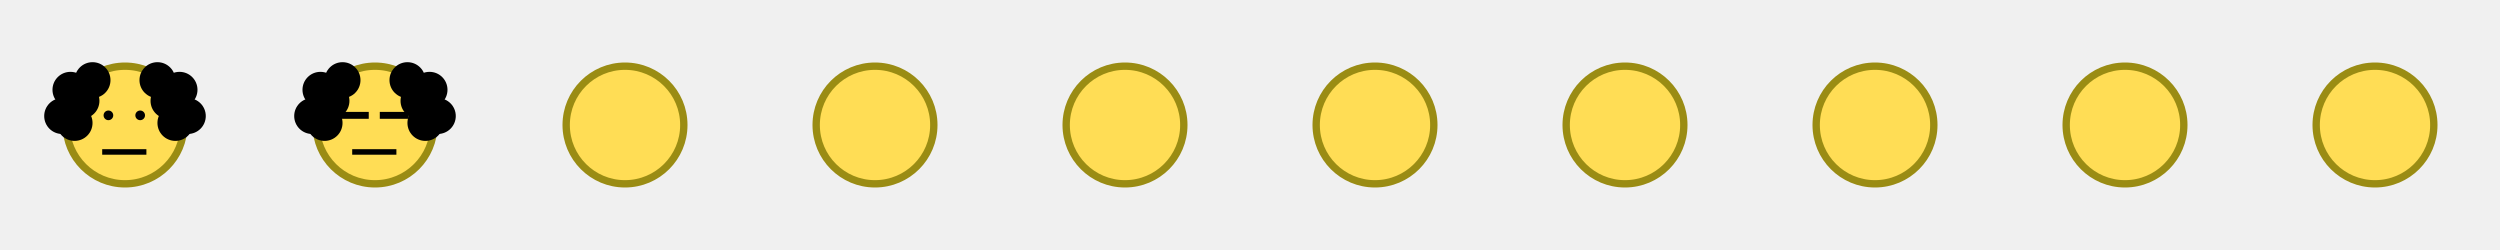
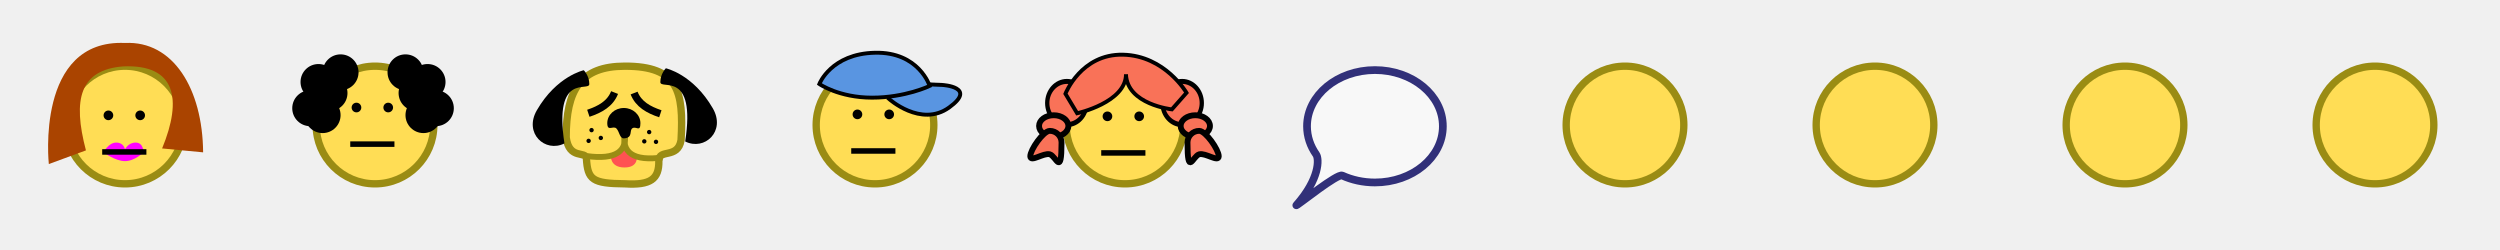
<svg xmlns="http://www.w3.org/2000/svg" width="640" height="64" id="svg2" version="1.1">
  <defs id="defs4" />
  <g id="layer1" transform="translate(0,-988.3622)">
    <path style="fill:#ffdd55;stroke:#9a8c13;stroke-width:2;stroke-miterlimit:4;stroke-opacity:1;stroke-dasharray:none" id="path3825" d="m 48,32 a 16,16 0 1 1 -32,0 16,16 0 1 1 32,0 z" transform="matrix(0.9411765,0,0,-0.9411765,1.882353,1050.48)" />
    <path transform="matrix(0.9411765,0,0,-0.9411765,65.88235,1050.48)" d="m 48,32 a 16,16 0 1 1 -32,0 16,16 0 1 1 32,0 z" id="path4118" style="fill:#ffdd55;stroke:#9a8c13;stroke-width:2;stroke-miterlimit:4;stroke-opacity:1;stroke-dasharray:none" />
-     <path style="fill:#ffdd55;stroke:#9a8c13;stroke-width:2;stroke-miterlimit:4;stroke-opacity:1;stroke-dasharray:none" id="path4120" d="m 48,32 a 16,16 0 1 1 -32,0 16,16 0 1 1 32,0 z" transform="matrix(0.9411765,0,0,-0.9411765,129.8824,1050.48)" />
+     <path transform="matrix(0.9411765,0,0,-0.9411765,129.8824,1050.48)" style="fill:#ffdd55;stroke:#9a8c13;stroke-width:2;stroke-miterlimit:4;stroke-opacity:1" d="M 47.249,27.868 C 48,41.212 46.471,48 32,48 19.783,48 16,41.421 16,28.619 16.798,22.445 21.373,25.037 21.504,22.888 21.859,17.085 23.132,16.084 32,16 c 6.919,-0.433 9.298,1.286 9.202,6.219 -0.066,3.433 5.142,0.433 6.047,5.649 z" id="path4120" />
    <path transform="matrix(0.9411765,0,0,-0.9411765,193.8824,1050.48)" d="m 48,32 a 16,16 0 1 1 -32,0 16,16 0 1 1 32,0 z" id="path4122" style="fill:#ffdd55;stroke:#9a8c13;stroke-width:2;stroke-miterlimit:4;stroke-opacity:1;stroke-dasharray:none" />
    <path style="fill:#ffdd55;stroke:#9a8c13;stroke-width:2;stroke-miterlimit:4;stroke-opacity:1;stroke-dasharray:none" id="path4124" d="m 48,32 a 16,16 0 1 1 -32,0 16,16 0 1 1 32,0 z" transform="matrix(0.9411765,0,0,-0.9411765,257.8823,1050.48)" />
-     <path transform="matrix(0.9411765,0,0,-0.9411765,321.8823,1050.48)" d="m 48,32 a 16,16 0 1 1 -32,0 16,16 0 1 1 32,0 z" id="path4126" style="fill:#ffdd55;stroke:#9a8c13;stroke-width:2;stroke-miterlimit:4;stroke-opacity:1;stroke-dasharray:none" />
+     <path style="fill:#ffffff;fill-opacity:0.533;stroke:#313079;stroke-width:1.977;stroke-miterlimit:4;stroke-opacity:1" d="m 369.372,1020.687 c 0,-7.946 -7.784,-14.386 -17.387,-14.386 -9.602,0 -17.387,6.441 -17.387,14.386 0,2.627 0.851,5.089 2.337,7.209 0.82,1.17 0.865,6.28 -5.016,12.934 -0.549,0.621 2.529,-1.814 5.681,-4.083 2.673,-1.923 5.4,-3.727 6.017,-3.446 2.482,1.13 5.334,1.773 8.368,1.773 9.602,0 17.387,-6.441 17.387,-14.386 z" id="path4126" />
    <path style="fill:#ffdd55;stroke:#9a8c13;stroke-width:2;stroke-miterlimit:4;stroke-opacity:1;stroke-dasharray:none" id="path4128" d="m 48,32 a 16,16 0 1 1 -32,0 16,16 0 1 1 32,0 z" transform="matrix(0.9411765,0,0,-0.9411765,385.8823,1050.48)" />
    <path transform="matrix(0.9411765,0,0,-0.9411765,449.8823,1050.48)" d="m 48,32 a 16,16 0 1 1 -32,0 16,16 0 1 1 32,0 z" id="path4130" style="fill:#ffdd55;stroke:#9a8c13;stroke-width:2;stroke-miterlimit:4;stroke-opacity:1;stroke-dasharray:none" />
    <path style="fill:#ffdd55;stroke:#9a8c13;stroke-width:2;stroke-miterlimit:4;stroke-opacity:1;stroke-dasharray:none" id="path4132" d="m 48,32 a 16,16 0 1 1 -32,0 16,16 0 1 1 32,0 z" transform="matrix(0.9411765,0,0,-0.9411765,513.8823,1050.48)" />
    <path transform="matrix(0.9411765,0,0,-0.9411765,577.8823,1050.48)" d="m 48,32 a 16,16 0 1 1 -32,0 16,16 0 1 1 32,0 z" id="path4134" style="fill:#ffdd55;stroke:#9a8c13;stroke-width:2;stroke-miterlimit:4;stroke-opacity:1;stroke-dasharray:none" />
-     <g id="g4148">
-       <path transform="translate(0.3535534,989.4228)" d="m 20.153,28.645 a 4.596,4.596 0 1 1 -9.192,0 4.596,4.596 0 1 1 9.192,0 z" id="path4138" style="fill:#000000;fill-opacity:1;stroke:none" />
-       <path style="fill:#000000;fill-opacity:1;stroke:none" id="path4140" d="m 20.153,28.645 a 4.596,4.596 0 1 1 -9.192,0 4.596,4.596 0 1 1 9.192,0 z" transform="translate(2.474874,982.7053)" />
-       <path transform="translate(8.131728,980.2305)" d="m 20.153,28.645 a 4.596,4.596 0 1 1 -9.192,0 4.596,4.596 0 1 1 9.192,0 z" id="path4142" style="fill:#000000;fill-opacity:1;stroke:none" />
-       <path style="fill:#000000;fill-opacity:1;stroke:none" id="path4144" d="m 20.153,28.645 a 4.596,4.596 0 1 1 -9.192,0 4.596,4.596 0 1 1 9.192,0 z" transform="translate(5.303301,985.5338)" />
-       <path transform="translate(3.535534,991.1906)" d="m 20.153,28.645 a 4.596,4.596 0 1 1 -9.192,0 4.596,4.596 0 1 1 9.192,0 z" id="path4146" style="fill:#000000;fill-opacity:1;stroke:none" />
-     </g>
-     <g id="g4155" transform="matrix(-1,0,0,1,63.99316,3.3531978e-7)">
-       <path style="fill:#000000;fill-opacity:1;stroke:none" id="path4157" d="m 20.153,28.645 c 0,2.538 -2.058,4.596 -4.596,4.596 -2.538,0 -4.596,-2.058 -4.596,-4.596 0,-2.538 2.058,-4.596 4.596,-4.596 2.538,0 4.596,2.058 4.596,4.596 z" transform="translate(0.3535534,989.4228)" />
-       <path transform="translate(2.474874,982.7053)" d="m 20.153,28.645 c 0,2.538 -2.058,4.596 -4.596,4.596 -2.538,0 -4.596,-2.058 -4.596,-4.596 0,-2.538 2.058,-4.596 4.596,-4.596 2.538,0 4.596,2.058 4.596,4.596 z" id="path4159" style="fill:#000000;fill-opacity:1;stroke:none" />
-       <path style="fill:#000000;fill-opacity:1;stroke:none" id="path4161" d="m 20.153,28.645 c 0,2.538 -2.058,4.596 -4.596,4.596 -2.538,0 -4.596,-2.058 -4.596,-4.596 0,-2.538 2.058,-4.596 4.596,-4.596 2.538,0 4.596,2.058 4.596,4.596 z" transform="translate(8.131728,980.2305)" />
-       <path transform="translate(5.303301,985.5338)" d="m 20.153,28.645 c 0,2.538 -2.058,4.596 -4.596,4.596 -2.538,0 -4.596,-2.058 -4.596,-4.596 0,-2.538 2.058,-4.596 4.596,-4.596 2.538,0 4.596,2.058 4.596,4.596 z" id="path4163" style="fill:#000000;fill-opacity:1;stroke:none" />
-       <path style="fill:#000000;fill-opacity:1;stroke:none" id="path4165" d="m 20.153,28.645 c 0,2.538 -2.058,4.596 -4.596,4.596 -2.538,0 -4.596,-2.058 -4.596,-4.596 0,-2.538 2.058,-4.596 4.596,-4.596 2.538,0 4.596,2.058 4.596,4.596 z" transform="translate(3.535534,991.1906)" />
-     </g>
    <path style="fill:#000000;fill-opacity:1;stroke:none" id="path4167" d="m 28.991,29.529 a 1.237,1.237 0 1 1 -2.475,0 1.237,1.237 0 1 1 2.475,0 z" transform="translate(0,988.3622)" />
    <path transform="translate(8.131728,988.3622)" d="m 28.991,29.529 a 1.237,1.237 0 1 1 -2.475,0 1.237,1.237 0 1 1 2.475,0 z" id="path4169" style="fill:#000000;fill-opacity:1;stroke:none" />
+     <path style="fill:#ff00ff;stroke:none;stroke-width:1px;stroke-linecap:butt;stroke-linejoin:miter;stroke-opacity:1" d="m 26.5,39 c 0,0 1.25,-2.5 3.25,-2.5 2,0 2.25,1.75 2.25,1.75 0,0 0.75,-1.75 2.75,-1.75 2,0 2,2.5 2,2.5 0,0 -2.25,2.25 -4.75,2.25 -2.5,0 -5.5,-2.25 -5.5,-2.25 z" id="path4239" transform="translate(0,988.3622)" />
    <rect style="fill:#000000;fill-opacity:1;stroke:none" id="rect4171" width="11.314" height="1.414" x="26.163" y="38.191" transform="translate(0,988.3622)" />
-     <rect style="fill:#000000;fill-opacity:1;stroke:none" id="rect4203" width="7.425" height="1.768" x="86.974" y="28.645" transform="translate(0,988.3622)" />
-     <g id="g4173" transform="translate(64.00029,2.3208683e-4)">
-       <path style="fill:#000000;fill-opacity:1;stroke:none" id="path4175" d="m 20.153,28.645 c 0,2.538 -2.058,4.596 -4.596,4.596 -2.538,0 -4.596,-2.058 -4.596,-4.596 0,-2.538 2.058,-4.596 4.596,-4.596 2.538,0 4.596,2.058 4.596,4.596 z" transform="translate(0.3535534,989.4228)" />
-       <path transform="translate(2.474874,982.7053)" d="m 20.153,28.645 c 0,2.538 -2.058,4.596 -4.596,4.596 -2.538,0 -4.596,-2.058 -4.596,-4.596 0,-2.538 2.058,-4.596 4.596,-4.596 2.538,0 4.596,2.058 4.596,4.596 z" id="path4177" style="fill:#000000;fill-opacity:1;stroke:none" />
-       <path style="fill:#000000;fill-opacity:1;stroke:none" id="path4179" d="m 20.153,28.645 c 0,2.538 -2.058,4.596 -4.596,4.596 -2.538,0 -4.596,-2.058 -4.596,-4.596 0,-2.538 2.058,-4.596 4.596,-4.596 2.538,0 4.596,2.058 4.596,4.596 z" transform="translate(8.131728,980.2305)" />
-       <path transform="translate(5.303301,985.5338)" d="m 20.153,28.645 c 0,2.538 -2.058,4.596 -4.596,4.596 -2.538,0 -4.596,-2.058 -4.596,-4.596 0,-2.538 2.058,-4.596 4.596,-4.596 2.538,0 4.596,2.058 4.596,4.596 z" id="path4181" style="fill:#000000;fill-opacity:1;stroke:none" />
-       <path style="fill:#000000;fill-opacity:1;stroke:none" id="path4183" d="m 20.153,28.645 c 0,2.538 -2.058,4.596 -4.596,4.596 -2.538,0 -4.596,-2.058 -4.596,-4.596 0,-2.538 2.058,-4.596 4.596,-4.596 2.538,0 4.596,2.058 4.596,4.596 z" transform="translate(3.535534,991.1906)" />
+     <g id="g4207" transform="translate(63.5,-2)">
+       <path style="fill:#000000;fill-opacity:1;stroke:none" id="path4209" d="m 20.153,28.645 c 0,2.538 -2.058,4.596 -4.596,4.596 -2.538,0 -4.596,-2.058 -4.596,-4.596 0,-2.538 2.058,-4.596 4.596,-4.596 2.538,0 4.596,2.058 4.596,4.596 z" transform="translate(0.3535534,989.4228)" />
+       <path transform="translate(2.474874,982.7053)" d="m 20.153,28.645 c 0,2.538 -2.058,4.596 -4.596,4.596 -2.538,0 -4.596,-2.058 -4.596,-4.596 0,-2.538 2.058,-4.596 4.596,-4.596 2.538,0 4.596,2.058 4.596,4.596 z" id="path4211" style="fill:#000000;fill-opacity:1;stroke:none" />
+       <path style="fill:#000000;fill-opacity:1;stroke:none" id="path4213" d="m 20.153,28.645 c 0,2.538 -2.058,4.596 -4.596,4.596 -2.538,0 -4.596,-2.058 -4.596,-4.596 0,-2.538 2.058,-4.596 4.596,-4.596 2.538,0 4.596,2.058 4.596,4.596 z" transform="translate(8.131728,980.2305)" />
+       <path transform="translate(5.303301,985.5338)" d="m 20.153,28.645 c 0,2.538 -2.058,4.596 -4.596,4.596 -2.538,0 -4.596,-2.058 -4.596,-4.596 0,-2.538 2.058,-4.596 4.596,-4.596 2.538,0 4.596,2.058 4.596,4.596 z" id="path4215" style="fill:#000000;fill-opacity:1;stroke:none" />
+       <path style="fill:#000000;fill-opacity:1;stroke:none" id="path4217" d="m 20.153,28.645 c 0,2.538 -2.058,4.596 -4.596,4.596 -2.538,0 -4.596,-2.058 -4.596,-4.596 0,-2.538 2.058,-4.596 4.596,-4.596 2.538,0 4.596,2.058 4.596,4.596 z" transform="translate(3.535534,991.1906)" />
    </g>
-     <g transform="matrix(-1,0,0,1,127.9935,2.3242215e-4)" id="g4185">
-       <path transform="translate(0.3535534,989.4228)" d="m 20.153,28.645 c 0,2.538 -2.058,4.596 -4.596,4.596 -2.538,0 -4.596,-2.058 -4.596,-4.596 0,-2.538 2.058,-4.596 4.596,-4.596 2.538,0 4.596,2.058 4.596,4.596 z" id="path4187" style="fill:#000000;fill-opacity:1;stroke:none" />
-       <path style="fill:#000000;fill-opacity:1;stroke:none" id="path4189" d="m 20.153,28.645 c 0,2.538 -2.058,4.596 -4.596,4.596 -2.538,0 -4.596,-2.058 -4.596,-4.596 0,-2.538 2.058,-4.596 4.596,-4.596 2.538,0 4.596,2.058 4.596,4.596 z" transform="translate(2.474874,982.7053)" />
-       <path transform="translate(8.131728,980.2305)" d="m 20.153,28.645 c 0,2.538 -2.058,4.596 -4.596,4.596 -2.538,0 -4.596,-2.058 -4.596,-4.596 0,-2.538 2.058,-4.596 4.596,-4.596 2.538,0 4.596,2.058 4.596,4.596 z" id="path4191" style="fill:#000000;fill-opacity:1;stroke:none" />
-       <path style="fill:#000000;fill-opacity:1;stroke:none" id="path4193" d="m 20.153,28.645 c 0,2.538 -2.058,4.596 -4.596,4.596 -2.538,0 -4.596,-2.058 -4.596,-4.596 0,-2.538 2.058,-4.596 4.596,-4.596 2.538,0 4.596,2.058 4.596,4.596 z" transform="translate(5.303301,985.5338)" />
-       <path transform="translate(3.535534,991.1906)" d="m 20.153,28.645 c 0,2.538 -2.058,4.596 -4.596,4.596 -2.538,0 -4.596,-2.058 -4.596,-4.596 0,-2.538 2.058,-4.596 4.596,-4.596 2.538,0 4.596,2.058 4.596,4.596 z" id="path4195" style="fill:#000000;fill-opacity:1;stroke:none" />
+     <g transform="matrix(-1,0,0,1,127.4932,-2)" id="g4219">
+       <path transform="translate(0.3535534,989.4228)" d="m 20.153,28.645 c 0,2.538 -2.058,4.596 -4.596,4.596 -2.538,0 -4.596,-2.058 -4.596,-4.596 0,-2.538 2.058,-4.596 4.596,-4.596 2.538,0 4.596,2.058 4.596,4.596 z" id="path4221" style="fill:#000000;fill-opacity:1;stroke:none" />
+       <path style="fill:#000000;fill-opacity:1;stroke:none" id="path4223" d="m 20.153,28.645 c 0,2.538 -2.058,4.596 -4.596,4.596 -2.538,0 -4.596,-2.058 -4.596,-4.596 0,-2.538 2.058,-4.596 4.596,-4.596 2.538,0 4.596,2.058 4.596,4.596 z" transform="translate(2.474874,982.7053)" />
+       <path transform="translate(8.131728,980.2305)" d="m 20.153,28.645 c 0,2.538 -2.058,4.596 -4.596,4.596 -2.538,0 -4.596,-2.058 -4.596,-4.596 0,-2.538 2.058,-4.596 4.596,-4.596 2.538,0 4.596,2.058 4.596,4.596 z" id="path4225" style="fill:#000000;fill-opacity:1;stroke:none" />
+       <path style="fill:#000000;fill-opacity:1;stroke:none" id="path4227" d="m 20.153,28.645 c 0,2.538 -2.058,4.596 -4.596,4.596 -2.538,0 -4.596,-2.058 -4.596,-4.596 0,-2.538 2.058,-4.596 4.596,-4.596 2.538,0 4.596,2.058 4.596,4.596 z" transform="translate(5.303301,985.5338)" />
+       <path transform="translate(3.535534,991.1906)" d="m 20.153,28.645 c 0,2.538 -2.058,4.596 -4.596,4.596 -2.538,0 -4.596,-2.058 -4.596,-4.596 0,-2.538 2.058,-4.596 4.596,-4.596 2.538,0 4.596,2.058 4.596,4.596 z" id="path4229" style="fill:#000000;fill-opacity:1;stroke:none" />
    </g>
-     <rect y="1017.007" x="97.227" height="1.768" width="7.425" id="rect4205" style="fill:#000000;fill-opacity:1;stroke:none" />
-     <rect y="1026.553" x="90.163" height="1.414" width="11.314" id="rect4201" style="fill:#000000;fill-opacity:1;stroke:none" />
+     <path transform="translate(63.5,986.3622)" d="m 28.991,29.529 a 1.237,1.237 0 1 1 -2.475,0 1.237,1.237 0 1 1 2.475,0 z" id="path4231" style="fill:#000000;fill-opacity:1;stroke:none" />
+     <path style="fill:#000000;fill-opacity:1;stroke:none" id="path4233" d="m 28.991,29.529 a 1.237,1.237 0 1 1 -2.475,0 1.237,1.237 0 1 1 2.475,0 z" transform="translate(71.63173,986.3622)" />
+     <rect y="1024.553" x="89.663" height="1.414" width="11.314" id="rect4235" style="fill:#000000;fill-opacity:1;stroke:none" />
+     <path style="fill:#aa4400;stroke:none" d="M 12.5,42 22,38.5 C 18.551,25.415 20.443,17.89 31.5,17 c 13.482,-0.598 15.243,8.285 10,21 L 52,39 C 51.867,22.709 44.309,10.392 32,11 9,10 12.5,42 12.5,42 z" id="path4237" transform="translate(0,988.3622)" />
+     <path style="fill:#000000;fill-opacity:1;stroke:none" d="m 149.45,1006.34 c 0,0 -6.959,1.485 -12.021,10.253 -3.4,5.89 2.121,10.96 7.071,8.485 -2.828,-18.385 6.364,-13.082 6.364,-15.203 0,-2.121 -1.414,-3.535 -1.414,-3.535 z" id="path4244" />
+     <path style="fill:none;stroke:#000000;stroke-width:1.9;stroke-linecap:butt;stroke-linejoin:miter;stroke-opacity:1;stroke-miterlimit:4;stroke-dasharray:none" d="m 150.614,28.998 c 3.003,-1.004 5.586,-2.428 6.718,-5.303" id="path4248" transform="translate(0,988.3622)" />
+     <path style="fill:#ff5252;stroke:none;stroke-width:1px;stroke-linecap:butt;stroke-linejoin:miter;stroke-opacity:1;fill-opacity:1" d="m 156.375,39.875 c 0,0 1.148,-0.31 3.949,-2.28 C 161.75,39.5 163,39.875 163,39.875 c 0,0 0.625,3 -3.125,3 -3.75,0 -3.5,-3 -3.5,-3 z" id="path4263" transform="translate(0,988.3622)" />
+     <path style="fill:none;stroke:#9a8c13;stroke-width:1.5;stroke-linecap:butt;stroke-linejoin:miter;stroke-opacity:1;stroke-miterlimit:4;stroke-dasharray:none" d="m 150.26,39.958 c 7.317,0.977 10.713,-1.095 9.546,-6.718" id="path4250" transform="translate(0,988.3622)" />
+     <path id="path4252" d="m 169.577,1028.674 c -7.317,0.977 -10.713,-1.095 -9.546,-6.718" style="fill:none;stroke:#9a8c13;stroke-width:1.5;stroke-linecap:butt;stroke-linejoin:miter;stroke-miterlimit:4;stroke-opacity:1;stroke-dasharray:none" />
+     <path style="fill:#000000;fill-opacity:1;stroke:none" d="m 163.945,1019.896 c 0,2.4 -1.049,0.72 -2.013,1.276 -0.941,0.543 0.246,2.488 -2.229,2.613 -1.083,-0.011 -1.101,-1.645 -1.869,-2.498 -0.823,-0.916 -2.357,0.935 -2.374,-1.391 0,-2.148 1.899,-3.889 4.243,-3.889 2.343,0 4.243,1.741 4.243,3.889 z" id="path4254" />
+     <path id="path4259" d="m 170.46,1005.84 c 0,0 6.959,1.485 12.021,10.253 3.4,5.89 -2.121,10.96 -7.071,8.485 2.828,-18.385 -6.364,-13.082 -6.364,-15.203 0,-2.121 1.414,-3.535 1.414,-3.535 z" style="fill:#000000;fill-opacity:1;stroke:none" />
+     <path id="path4261" d="m 169.046,1017.485 c -3.003,-1.004 -5.586,-2.428 -6.718,-5.303" style="fill:none;stroke:#000000;stroke-width:1.9;stroke-linecap:butt;stroke-linejoin:miter;stroke-miterlimit:4;stroke-opacity:1;stroke-dasharray:none" />
+     <path style="fill:#000000;fill-opacity:1;stroke:none" id="path4265" d="m 152,33.312 a 0.562,0.562 0 1 1 -1.125,0 0.562,0.562 0 1 1 1.125,0 z" transform="translate(0,988.3622)" />
+     <path transform="translate(2.375,990.3622)" d="m 152,33.312 a 0.562,0.562 0 1 1 -1.125,0 0.562,0.562 0 1 1 1.125,0 z" id="path4267" style="fill:#000000;fill-opacity:1;stroke:none" />
+     <path style="fill:#000000;fill-opacity:1;stroke:none" id="path4269" d="m 152,33.312 a 0.562,0.562 0 1 1 -1.125,0 0.562,0.562 0 1 1 1.125,0 z" transform="translate(-0.75,991.1122)" />
+     <path transform="translate(14.75,988.8622)" d="m 152,33.312 a 0.562,0.562 0 1 1 -1.125,0 0.562,0.562 0 1 1 1.125,0 z" id="path4271" style="fill:#000000;fill-opacity:1;stroke:none" />
+     <path style="fill:#000000;fill-opacity:1;stroke:none" id="path4273" d="m 152,33.312 a 0.562,0.562 0 1 1 -1.125,0 0.562,0.562 0 1 1 1.125,0 z" transform="translate(13.5,991.2372)" />
+     <path transform="translate(16.5,991.3622)" d="m 152,33.312 a 0.562,0.562 0 1 1 -1.125,0 0.562,0.562 0 1 1 1.125,0 z" id="path4275" style="fill:#000000;fill-opacity:1;stroke:none" />
+     <path style="fill:#000000;fill-opacity:1;stroke:none" id="path4277" d="m 28.991,29.529 a 1.237,1.237 0 1 1 -2.475,0 1.237,1.237 0 1 1 2.475,0 z" transform="translate(191.75,988.1122)" />
+     <path transform="translate(199.8817,988.1122)" d="m 28.991,29.529 a 1.237,1.237 0 1 1 -2.475,0 1.237,1.237 0 1 1 2.475,0 z" id="path4279" style="fill:#000000;fill-opacity:1;stroke:none" />
+     <rect style="fill:#000000;fill-opacity:1;stroke:none" id="rect4281" width="11.314" height="1.414" x="217.913" y="1026.303" />
+     <path style="fill:#5995e1;fill-opacity:1;stroke:#000000;stroke-width:1px;stroke-linecap:butt;stroke-linejoin:miter;stroke-opacity:1" d="m 227.5,1013.612 c 0,0 8.25,7.5 15.5,2.25 7.25,-5.25 -1.75,-5.75 -1.75,-5.75 l -12,-0.5 z" id="path4287" />
+     <path style="fill:#5995e1;stroke:#000000;stroke-width:1px;stroke-linecap:butt;stroke-linejoin:miter;stroke-opacity:1;fill-opacity:1" d="m 209.75,21.5 c 0,0 5,3.5 13.5,3.5 8.5,0 14.75,-3 14.75,-3 0,0 -2.75,-8.75 -14,-8.5 -11.25,0.25 -14.25,8 -14.25,8 z" id="path4283" transform="translate(0,988.3622)" />
+     <g id="g4296">
+       <path transform="matrix(0.7320655,0,0,0.8512232,71.89848,989.4133)" d="m 281.75,29.75 a 6.875,6.5 0 1 1 -13.75,0 6.875,6.5 0 1 1 13.75,0 z" id="path4289" style="fill:#f97258;fill-opacity:1;stroke:#000000;stroke-width:1.5;stroke-miterlimit:4;stroke-opacity:1;stroke-dasharray:none" />
+       <path transform="translate(2,998.6122)" d="m 271.5,22 a 3.75,2.75 0 1 1 -7.5,0 3.75,2.75 0 1 1 7.5,0 z" id="path4291" style="fill:#f97258;fill-opacity:1;stroke:#000000;stroke-width:1.5;stroke-miterlimit:4;stroke-opacity:1;stroke-dasharray:none" />
+       <path id="path4293" d="m 271.75,36.5 c 0,8.869 -1.343,3.47 -3,3 -1.594,-0.452 -5,2.157 -5,0.5 0,-1.657 3.343,-6.5 5,-6.5 1.657,0 3,1.343 3,3 z" style="fill:#f97258;fill-opacity:1;stroke:#000000;stroke-width:1.5;stroke-miterlimit:4;stroke-opacity:1" transform="translate(0,988.3622)" />
+     </g>
+     <g id="g4301" transform="matrix(-1,0,0,1,575.75,0)">
+       <path style="fill:#f97258;fill-opacity:1;stroke:#000000;stroke-width:1.5;stroke-miterlimit:4;stroke-opacity:1;stroke-dasharray:none" id="path4303" d="m 281.75,29.75 c 0,3.59 -3.078,6.5 -6.875,6.5 -3.797,0 -6.875,-2.91 -6.875,-6.5 0,-3.59 3.078,-6.5 6.875,-6.5 3.797,0 6.875,2.91 6.875,6.5 z" transform="matrix(0.7320655,0,0,0.8512232,71.89848,989.4133)" />
+       <path style="fill:#f97258;fill-opacity:1;stroke:#000000;stroke-width:1.5;stroke-miterlimit:4;stroke-opacity:1;stroke-dasharray:none" id="path4305" d="m 271.5,22 c 0,1.519 -1.679,2.75 -3.75,2.75 -2.071,0 -3.75,-1.231 -3.75,-2.75 0,-1.519 1.679,-2.75 3.75,-2.75 2.071,0 3.75,1.231 3.75,2.75 z" transform="translate(2,998.6122)" />
+       <path transform="translate(0,988.3622)" style="fill:#f97258;fill-opacity:1;stroke:#000000;stroke-width:1.5;stroke-miterlimit:4;stroke-opacity:1" d="m 271.75,36.5 c 0,8.869 -1.343,3.47 -3,3 -1.594,-0.452 -5,2.157 -5,0.5 0,-1.657 3.343,-6.5 5,-6.5 1.657,0 3,1.343 3,3 z" id="path4307" />
+     </g>
+     <path style="fill:#f97258;fill-opacity:1;stroke:#000000;stroke-width:1px;stroke-linecap:butt;stroke-linejoin:miter;stroke-opacity:1" d="m 272.75,24 c 0,0 4,-10.25 14.75,-10 10.75,0.25 16.25,9.75 16.25,9.75 L 300,28 c 0,0 -11.5,-1.25 -11.75,-9 0,7.25 -12.5,10 -12.5,10 z" id="path4309" transform="translate(0,988.3622)" />
+     <path transform="translate(255.75,988.6122)" d="m 28.991,29.529 a 1.237,1.237 0 1 1 -2.475,0 1.237,1.237 0 1 1 2.475,0 z" id="path4324" style="fill:#000000;fill-opacity:1;stroke:none" />
+     <path style="fill:#000000;fill-opacity:1;stroke:none" id="path4326" d="m 28.991,29.529 a 1.237,1.237 0 1 1 -2.475,0 1.237,1.237 0 1 1 2.475,0 z" transform="translate(263.8817,988.6122)" />
+     <rect y="1026.803" x="281.913" height="1.414" width="11.314" id="rect4328" style="fill:#000000;fill-opacity:1;stroke:none" />
  </g>
</svg>
